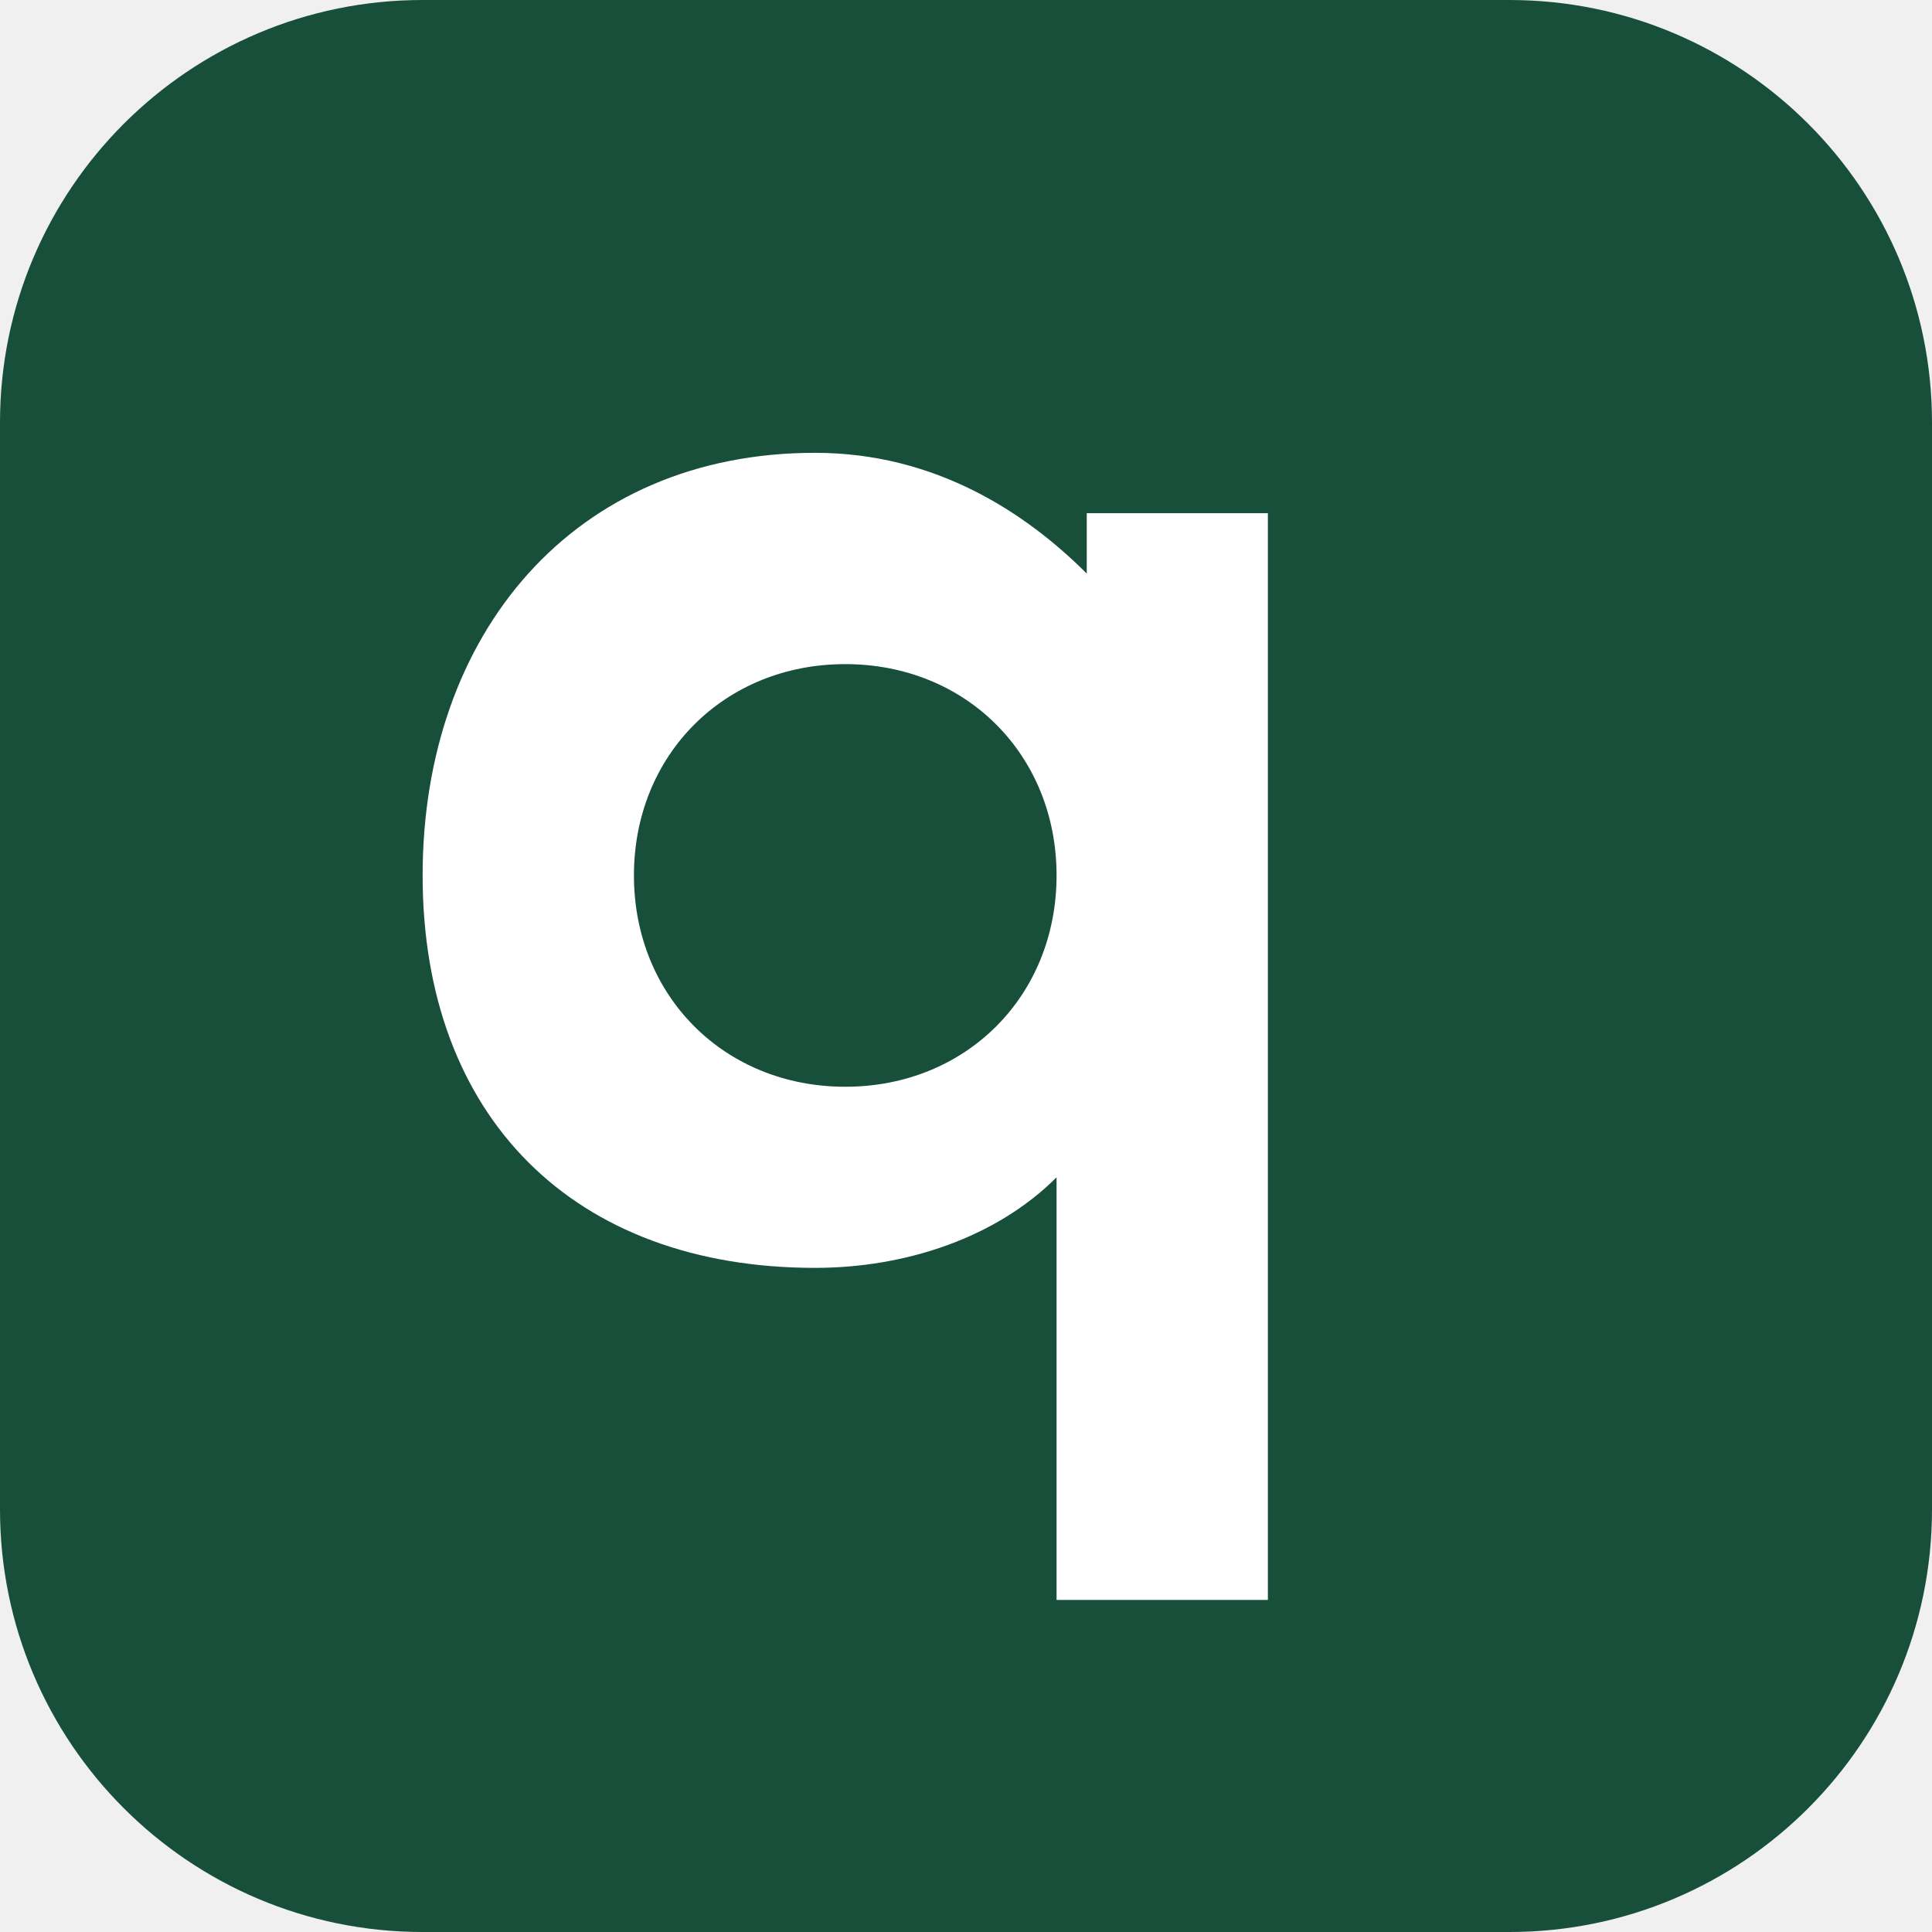
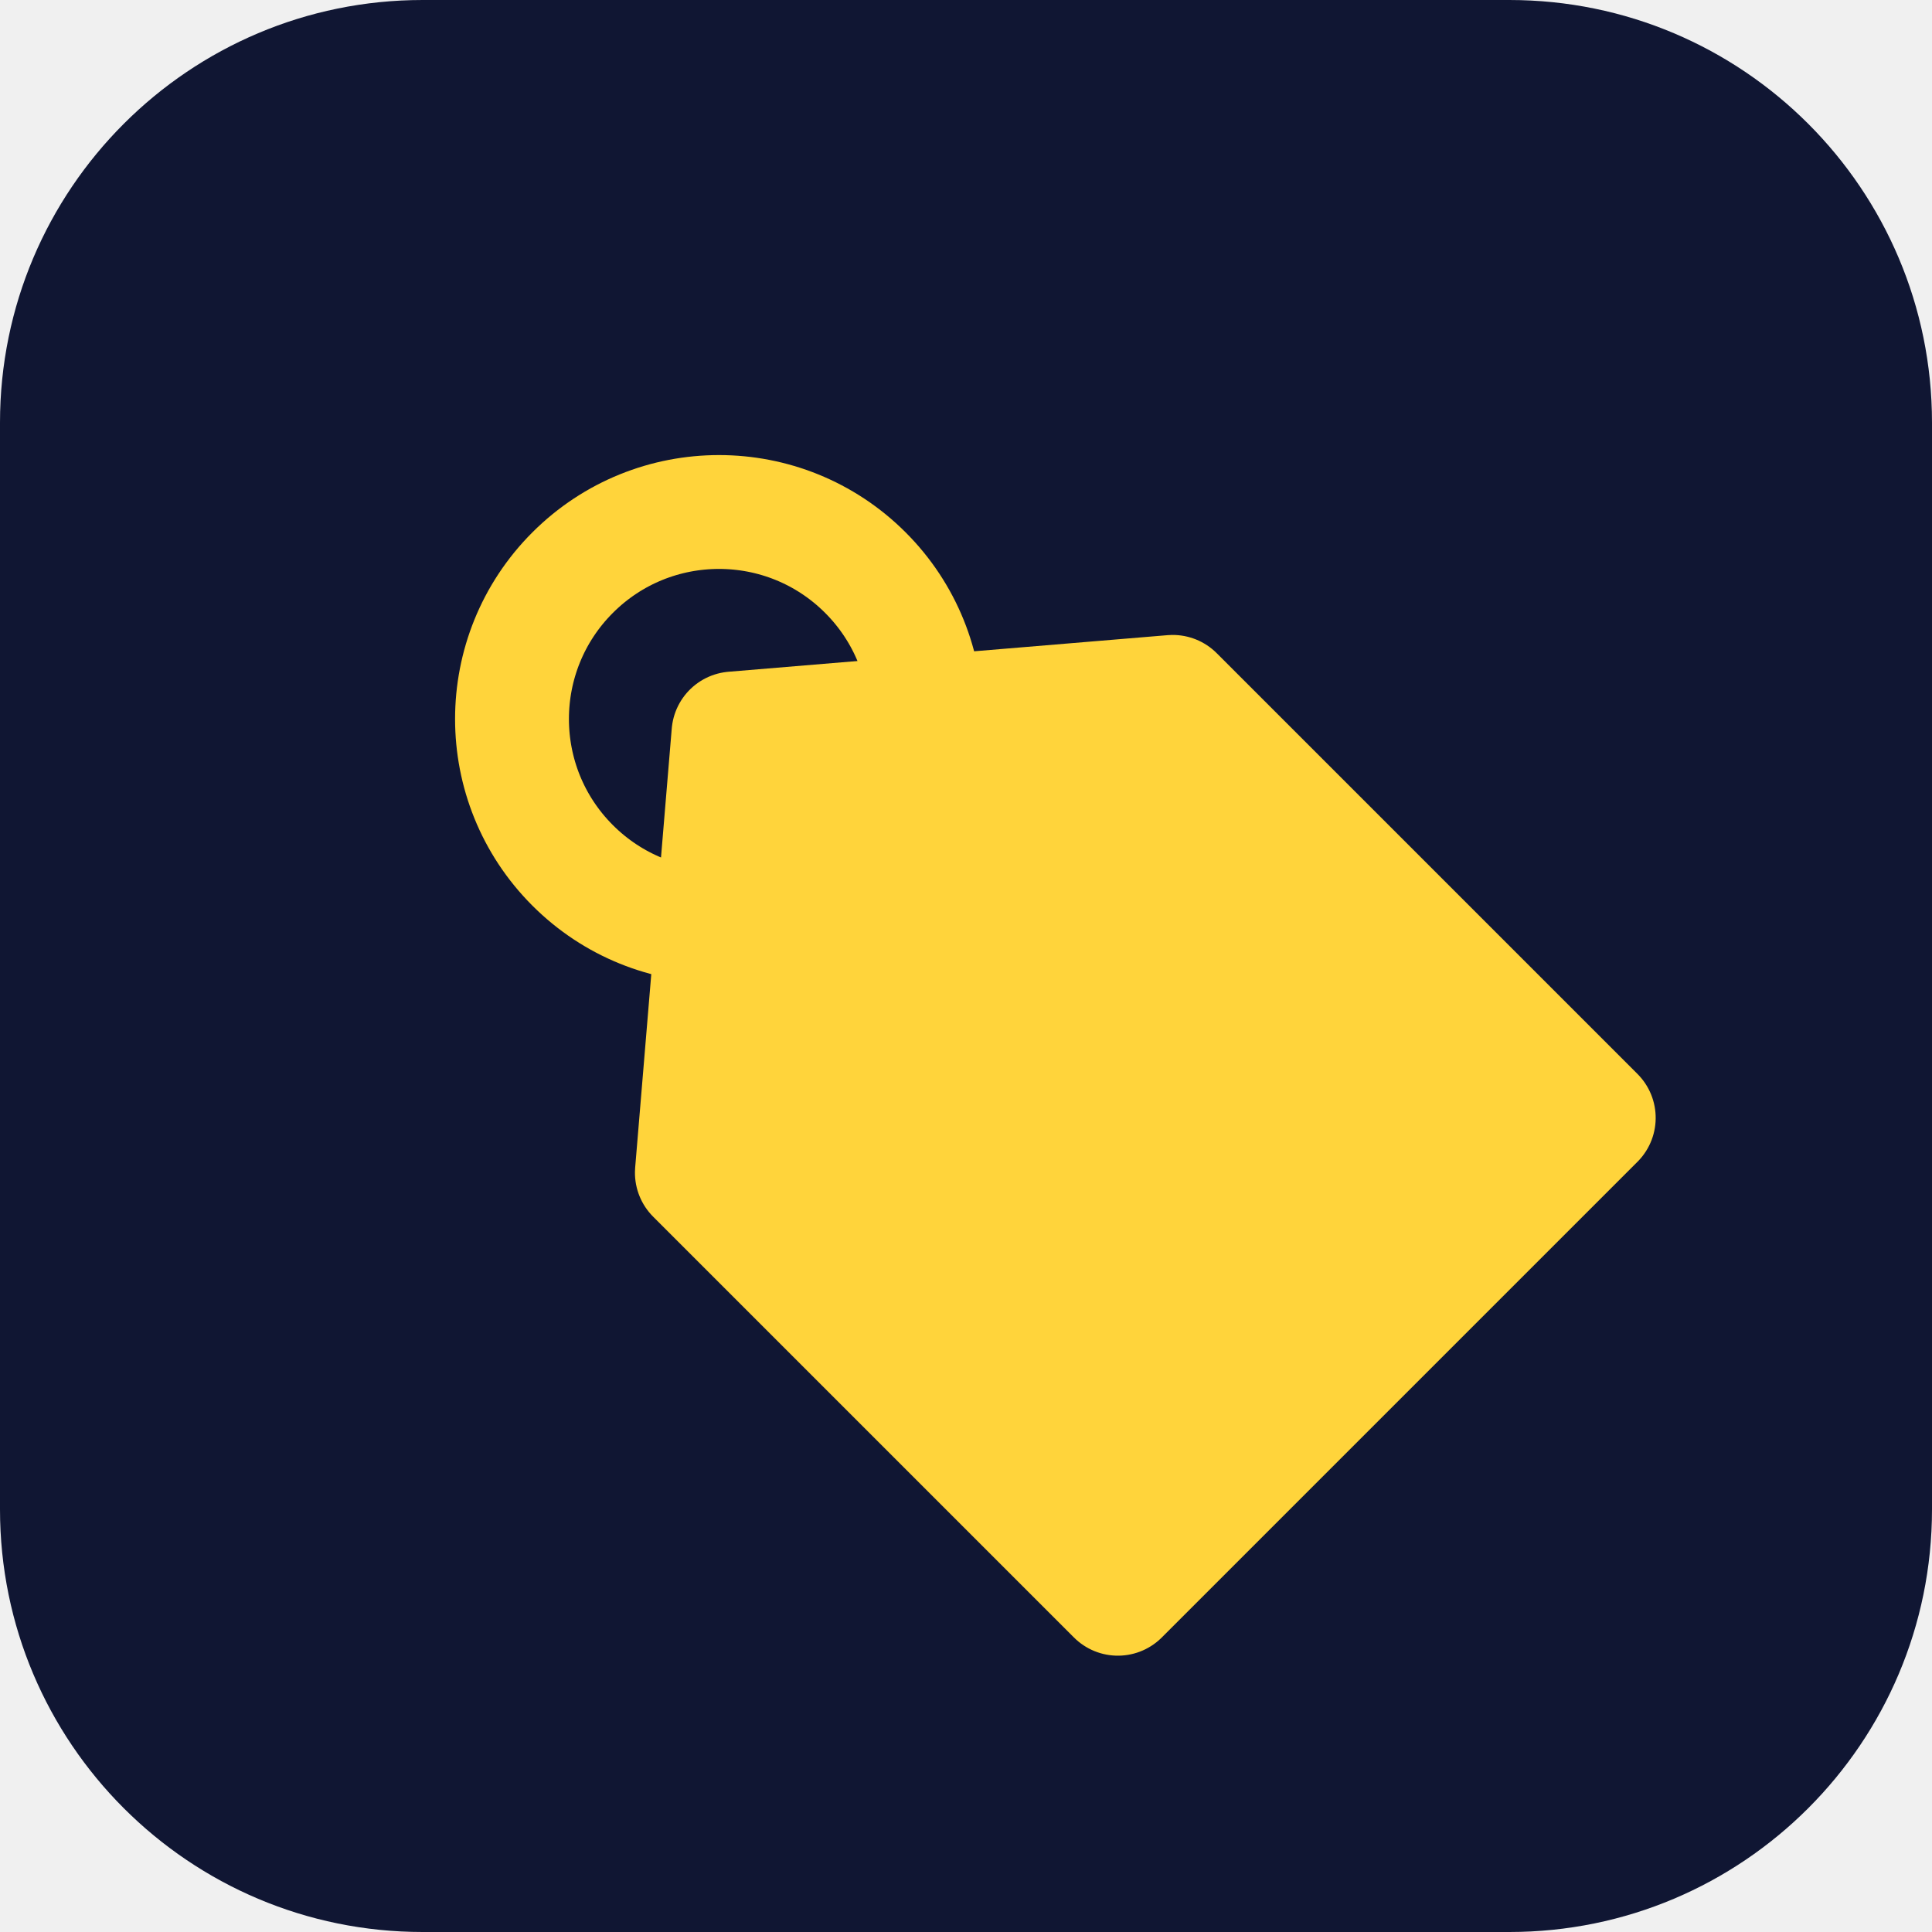
<svg xmlns="http://www.w3.org/2000/svg" viewBox="0 0 64 64">
-   <rect width="64" height="64" rx="14" fill="#174f3b" />
-   <path d="M42 17v36h-7V39c-2 2-5 3-8 3-8 0-13-5-13-13s5-14 13-14c4 0 7 2 9 4v-2zm-14 5c-4 0-7 3-7 7s3 7 7 7 7-3 7-7-3-7-7-7z" fill="white" />
+   <rect width="64" height="64" rx="14" fill="#101633" />
+   <g transform="translate(8 8) scale(1.7143)">
+     <g transform="rotate(-45 14 14) translate(0 -2.35)">
+       <circle cx="14" cy="9.6" r="4" fill="none" stroke="#ffd43b" stroke-width="2.2" />
+       <path d="M14 10 20.5 15.5V27H7.5V15.5Z" fill="#ffd43b" stroke="#ffd43b" stroke-width="2.4" stroke-linejoin="round" />
+     </g>
+   </g>
</svg>
